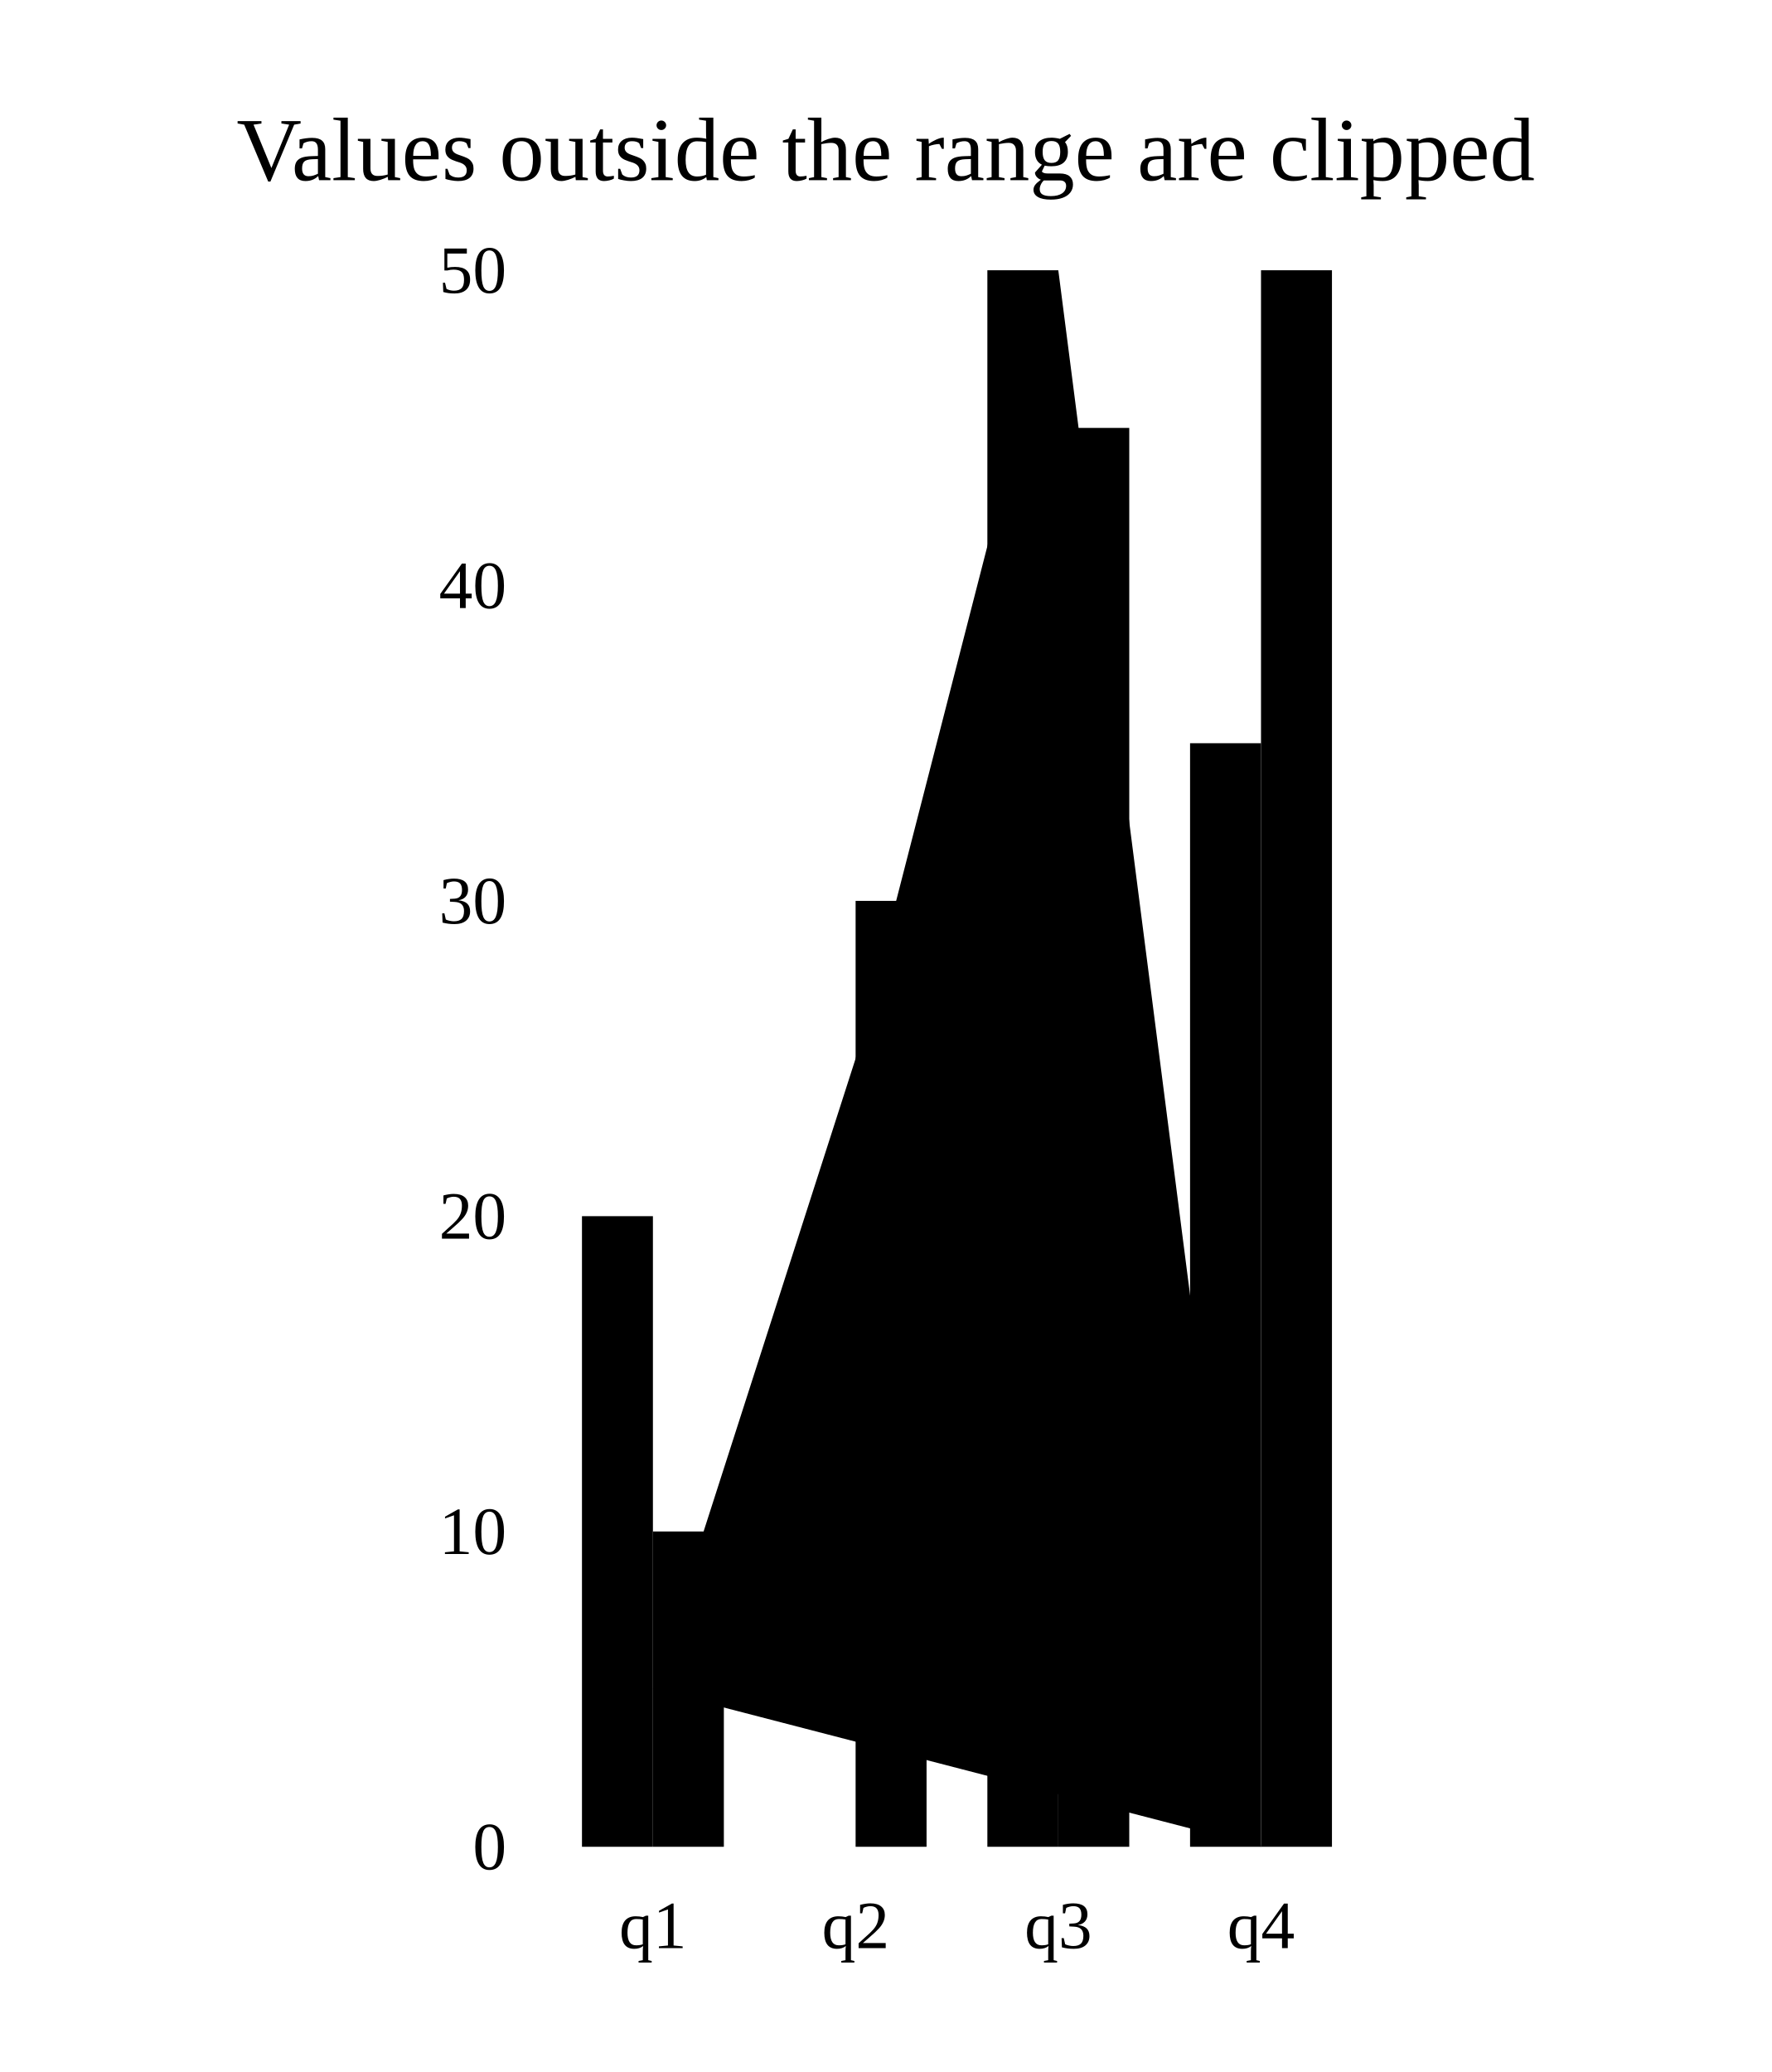
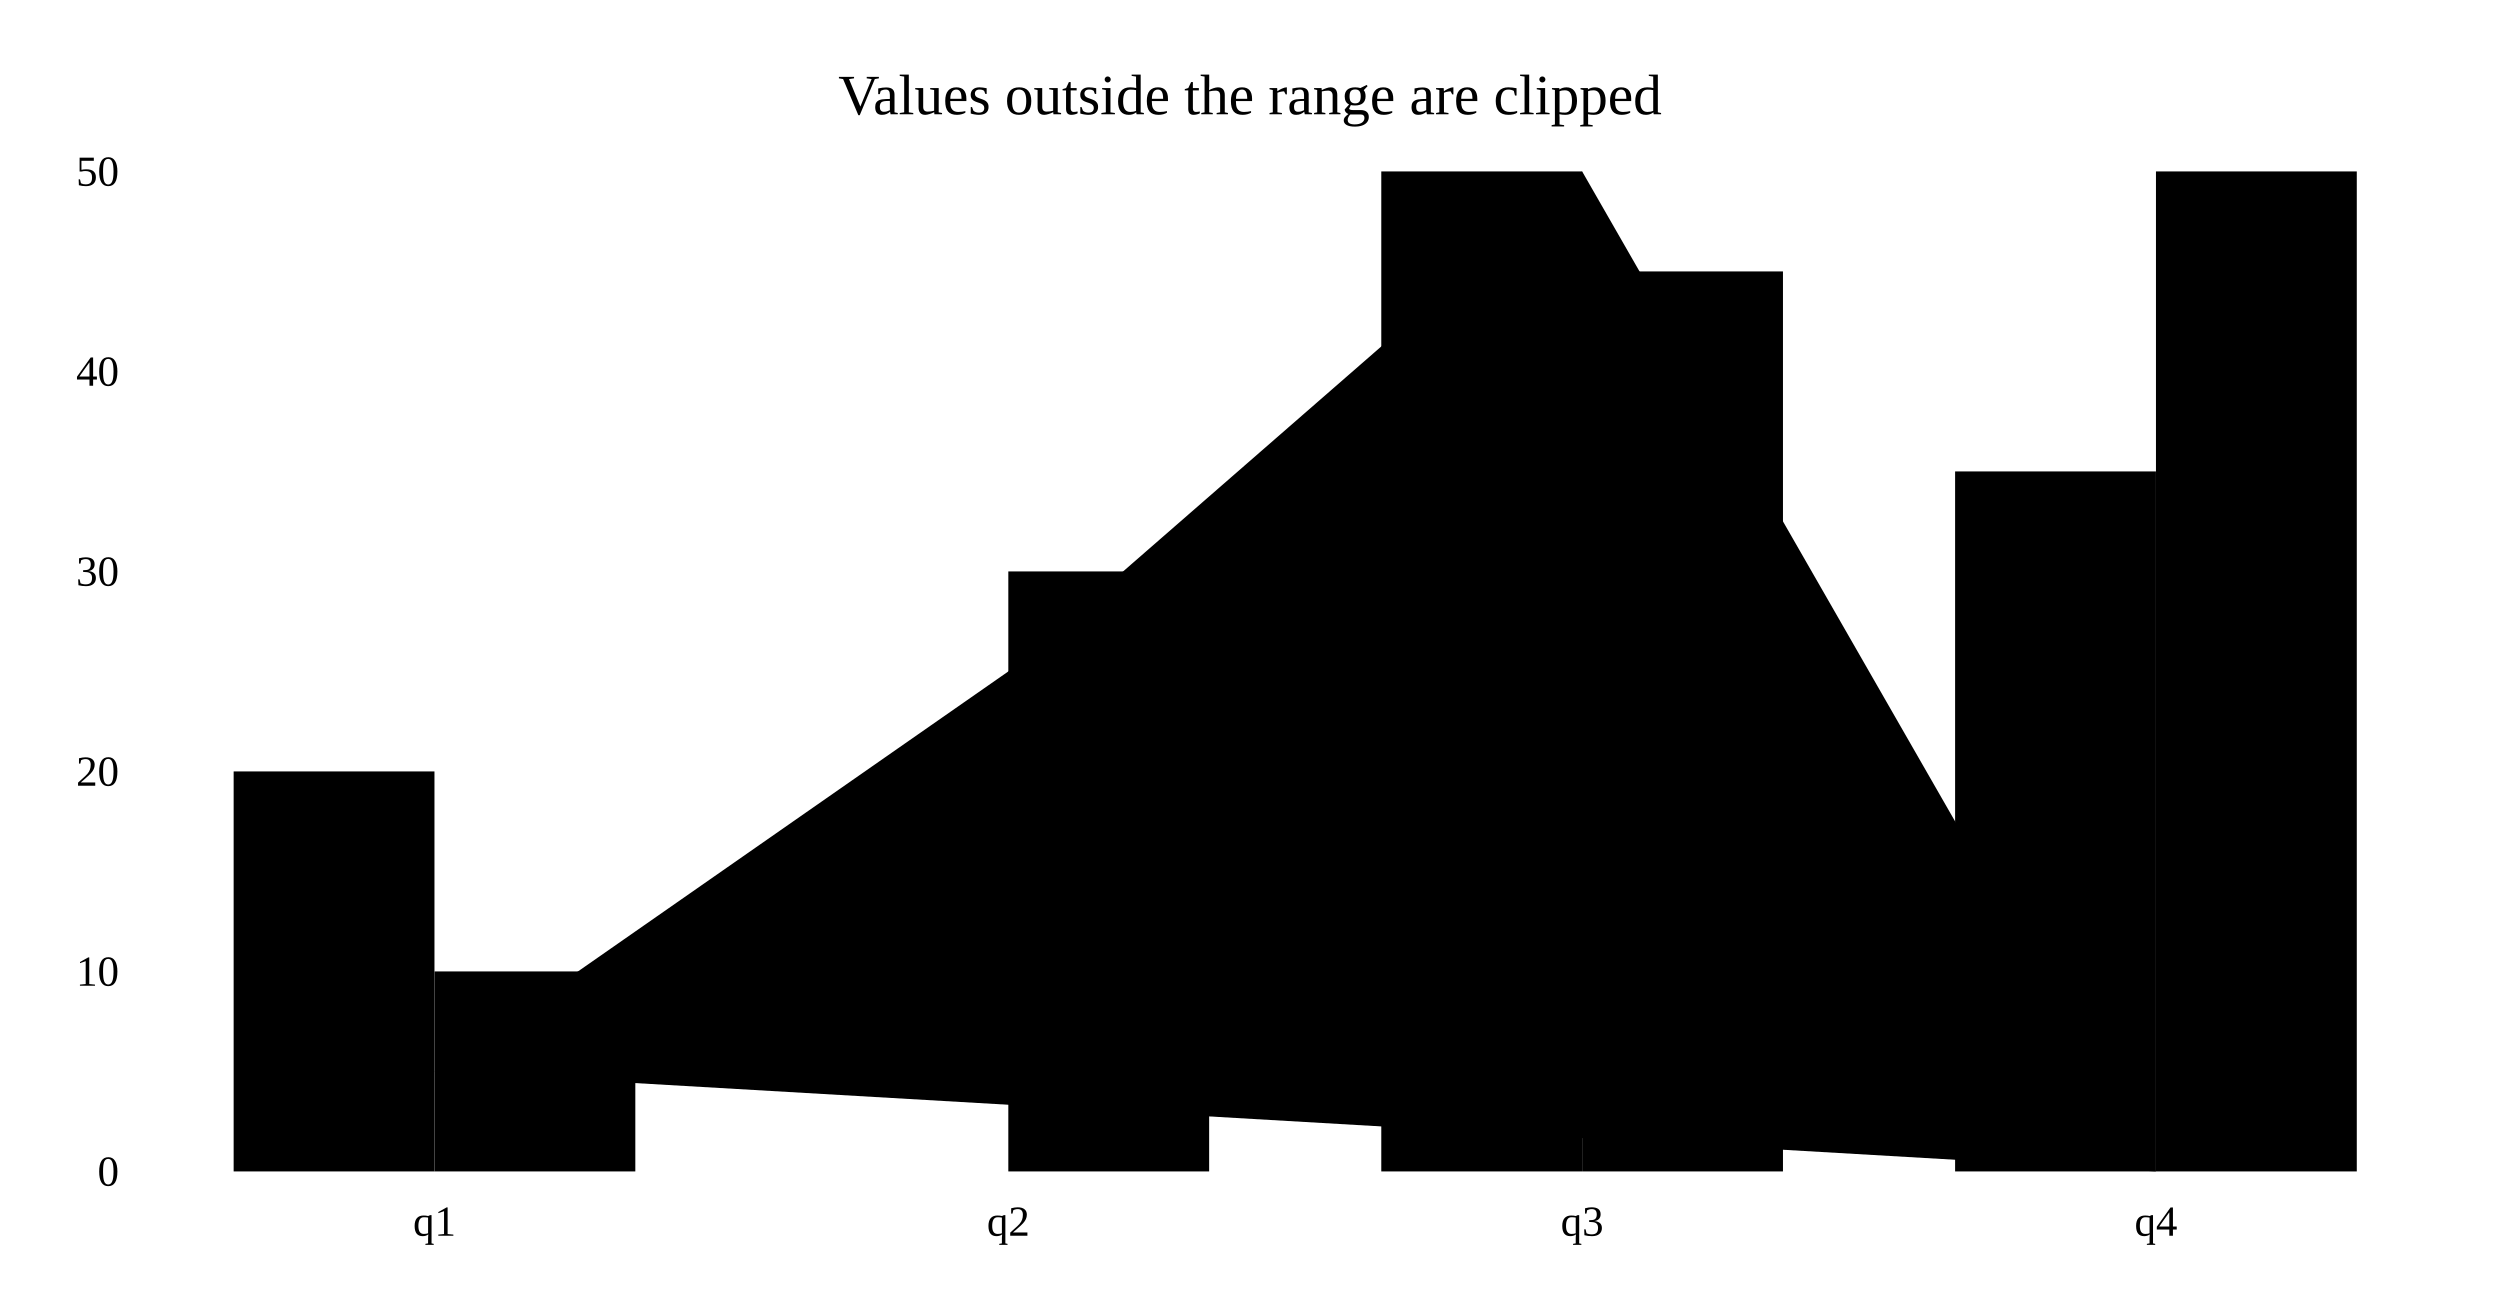
- <svg xmlns="http://www.w3.org/2000/svg" class="gno-mermaid__svg" width="314.61" height="368" viewBox="0 0 314.61 368" font-size="14" role="img" aria-label="Values outside the range are clipped">
-   <text class="gno-mermaid__title" x="157.3" y="32" text-anchor="middle" font-size="16">Values outside the range are clipped</text>
-   <g transform="translate(56.64 32)">
-     <line class="gno-mermaid__grid" x1="41.32" y1="296" x2="185.32" y2="296" />
+ <svg xmlns="http://www.w3.org/2000/svg" class="gno-mermaid__svg" width="700" height="368" viewBox="0 0 700 368" font-size="14" role="img" aria-label="Values outside the range are clipped">
+   <text class="gno-mermaid__title" x="350" y="32" text-anchor="middle" font-size="16">Values outside the range are clipped</text>
+   <g transform="translate(0 32)">
+     <line class="gno-mermaid__grid" x1="41.32" y1="296" x2="684" y2="296" />
    <text class="gno-mermaid__muted" x="33.32" y="300" text-anchor="end" font-size="12">0</text>
-     <line class="gno-mermaid__grid" x1="41.32" y1="240" x2="185.32" y2="240" />
+     <line class="gno-mermaid__grid" x1="41.32" y1="240" x2="684" y2="240" />
    <text class="gno-mermaid__muted" x="33.32" y="244" text-anchor="end" font-size="12">10</text>
-     <line class="gno-mermaid__grid" x1="41.32" y1="184" x2="185.32" y2="184" />
+     <line class="gno-mermaid__grid" x1="41.32" y1="184" x2="684" y2="184" />
    <text class="gno-mermaid__muted" x="33.32" y="188" text-anchor="end" font-size="12">20</text>
-     <line class="gno-mermaid__grid" x1="41.32" y1="128" x2="185.32" y2="128" />
+     <line class="gno-mermaid__grid" x1="41.32" y1="128" x2="684" y2="128" />
    <text class="gno-mermaid__muted" x="33.32" y="132" text-anchor="end" font-size="12">30</text>
-     <line class="gno-mermaid__grid" x1="41.32" y1="72" x2="185.32" y2="72" />
+     <line class="gno-mermaid__grid" x1="41.32" y1="72" x2="684" y2="72" />
    <text class="gno-mermaid__muted" x="33.32" y="76" text-anchor="end" font-size="12">40</text>
-     <line class="gno-mermaid__grid" x1="41.32" y1="16" x2="185.32" y2="16" />
+     <line class="gno-mermaid__grid" x1="41.32" y1="16" x2="684" y2="16" />
    <text class="gno-mermaid__muted" x="33.32" y="20" text-anchor="end" font-size="12">50</text>
    <line class="gno-mermaid__axis" x1="41.32" y1="16" x2="41.32" y2="296" />
-     <line class="gno-mermaid__axis" x1="41.32" y1="296" x2="185.32" y2="296" />
-     <line class="gno-mermaid__axis" x1="59.32" y1="296" x2="59.32" y2="300" />
-     <text class="gno-mermaid__muted" x="59.32" y="314" text-anchor="middle" font-size="12">q1</text>
-     <line class="gno-mermaid__axis" x1="95.32" y1="296" x2="95.32" y2="300" />
-     <text class="gno-mermaid__muted" x="95.32" y="314" text-anchor="middle" font-size="12">q2</text>
-     <line class="gno-mermaid__axis" x1="131.32" y1="296" x2="131.32" y2="300" />
-     <text class="gno-mermaid__muted" x="131.32" y="314" text-anchor="middle" font-size="12">q3</text>
-     <line class="gno-mermaid__axis" x1="167.32" y1="296" x2="167.32" y2="300" />
-     <text class="gno-mermaid__muted" x="167.32" y="314" text-anchor="middle" font-size="12">q4</text>
+     <line class="gno-mermaid__axis" x1="41.32" y1="296" x2="684" y2="296" />
+     <line class="gno-mermaid__axis" x1="121.66" y1="296" x2="121.66" y2="300" />
+     <text class="gno-mermaid__muted" x="121.66" y="314" text-anchor="middle" font-size="12">q1</text>
+     <line class="gno-mermaid__axis" x1="282.33" y1="296" x2="282.33" y2="300" />
+     <text class="gno-mermaid__muted" x="282.33" y="314" text-anchor="middle" font-size="12">q2</text>
+     <line class="gno-mermaid__axis" x1="443" y1="296" x2="443" y2="300" />
+     <text class="gno-mermaid__muted" x="443" y="314" text-anchor="middle" font-size="12">q3</text>
+     <line class="gno-mermaid__axis" x1="603.67" y1="296" x2="603.67" y2="300" />
+     <text class="gno-mermaid__muted" x="603.67" y="314" text-anchor="middle" font-size="12">q4</text>
    <g class="gno-mermaid__bar gno-mermaid__c0">
-       <rect x="46.72" y="184" width="12.6" height="112" />
-       <rect x="82.72" y="296" width="12.6" height="0" />
-       <rect x="118.72" y="16" width="12.6" height="280" />
-       <rect x="154.72" y="100" width="12.6" height="196" />
+       <rect x="65.42" y="184" width="56.23" height="112" />
+       <rect x="226.09" y="296" width="56.23" height="0" />
+       <rect x="386.76" y="16" width="56.23" height="280" />
+       <rect x="547.43" y="100" width="56.23" height="196" />
    </g>
    <g class="gno-mermaid__bar gno-mermaid__c1">
-       <rect x="59.32" y="240" width="12.6" height="56" />
-       <rect x="95.32" y="128" width="12.6" height="168" />
-       <rect x="131.32" y="44" width="12.6" height="252" />
-       <rect x="167.32" y="16" width="12.6" height="280" />
+       <rect x="121.66" y="240" width="56.23" height="56" />
+       <rect x="282.33" y="128" width="56.23" height="168" />
+       <rect x="443" y="44" width="56.23" height="252" />
+       <rect x="603.67" y="16" width="56.23" height="280" />
    </g>
-     <polyline class="gno-mermaid__plot gno-mermaid__c2" points="59.32,268 95.32,156 131.32,16 167.32,296" />
+     <polyline class="gno-mermaid__plot gno-mermaid__c2" points="121.66,268 282.33,156 443,16 603.67,296" />
  </g>
</svg>
